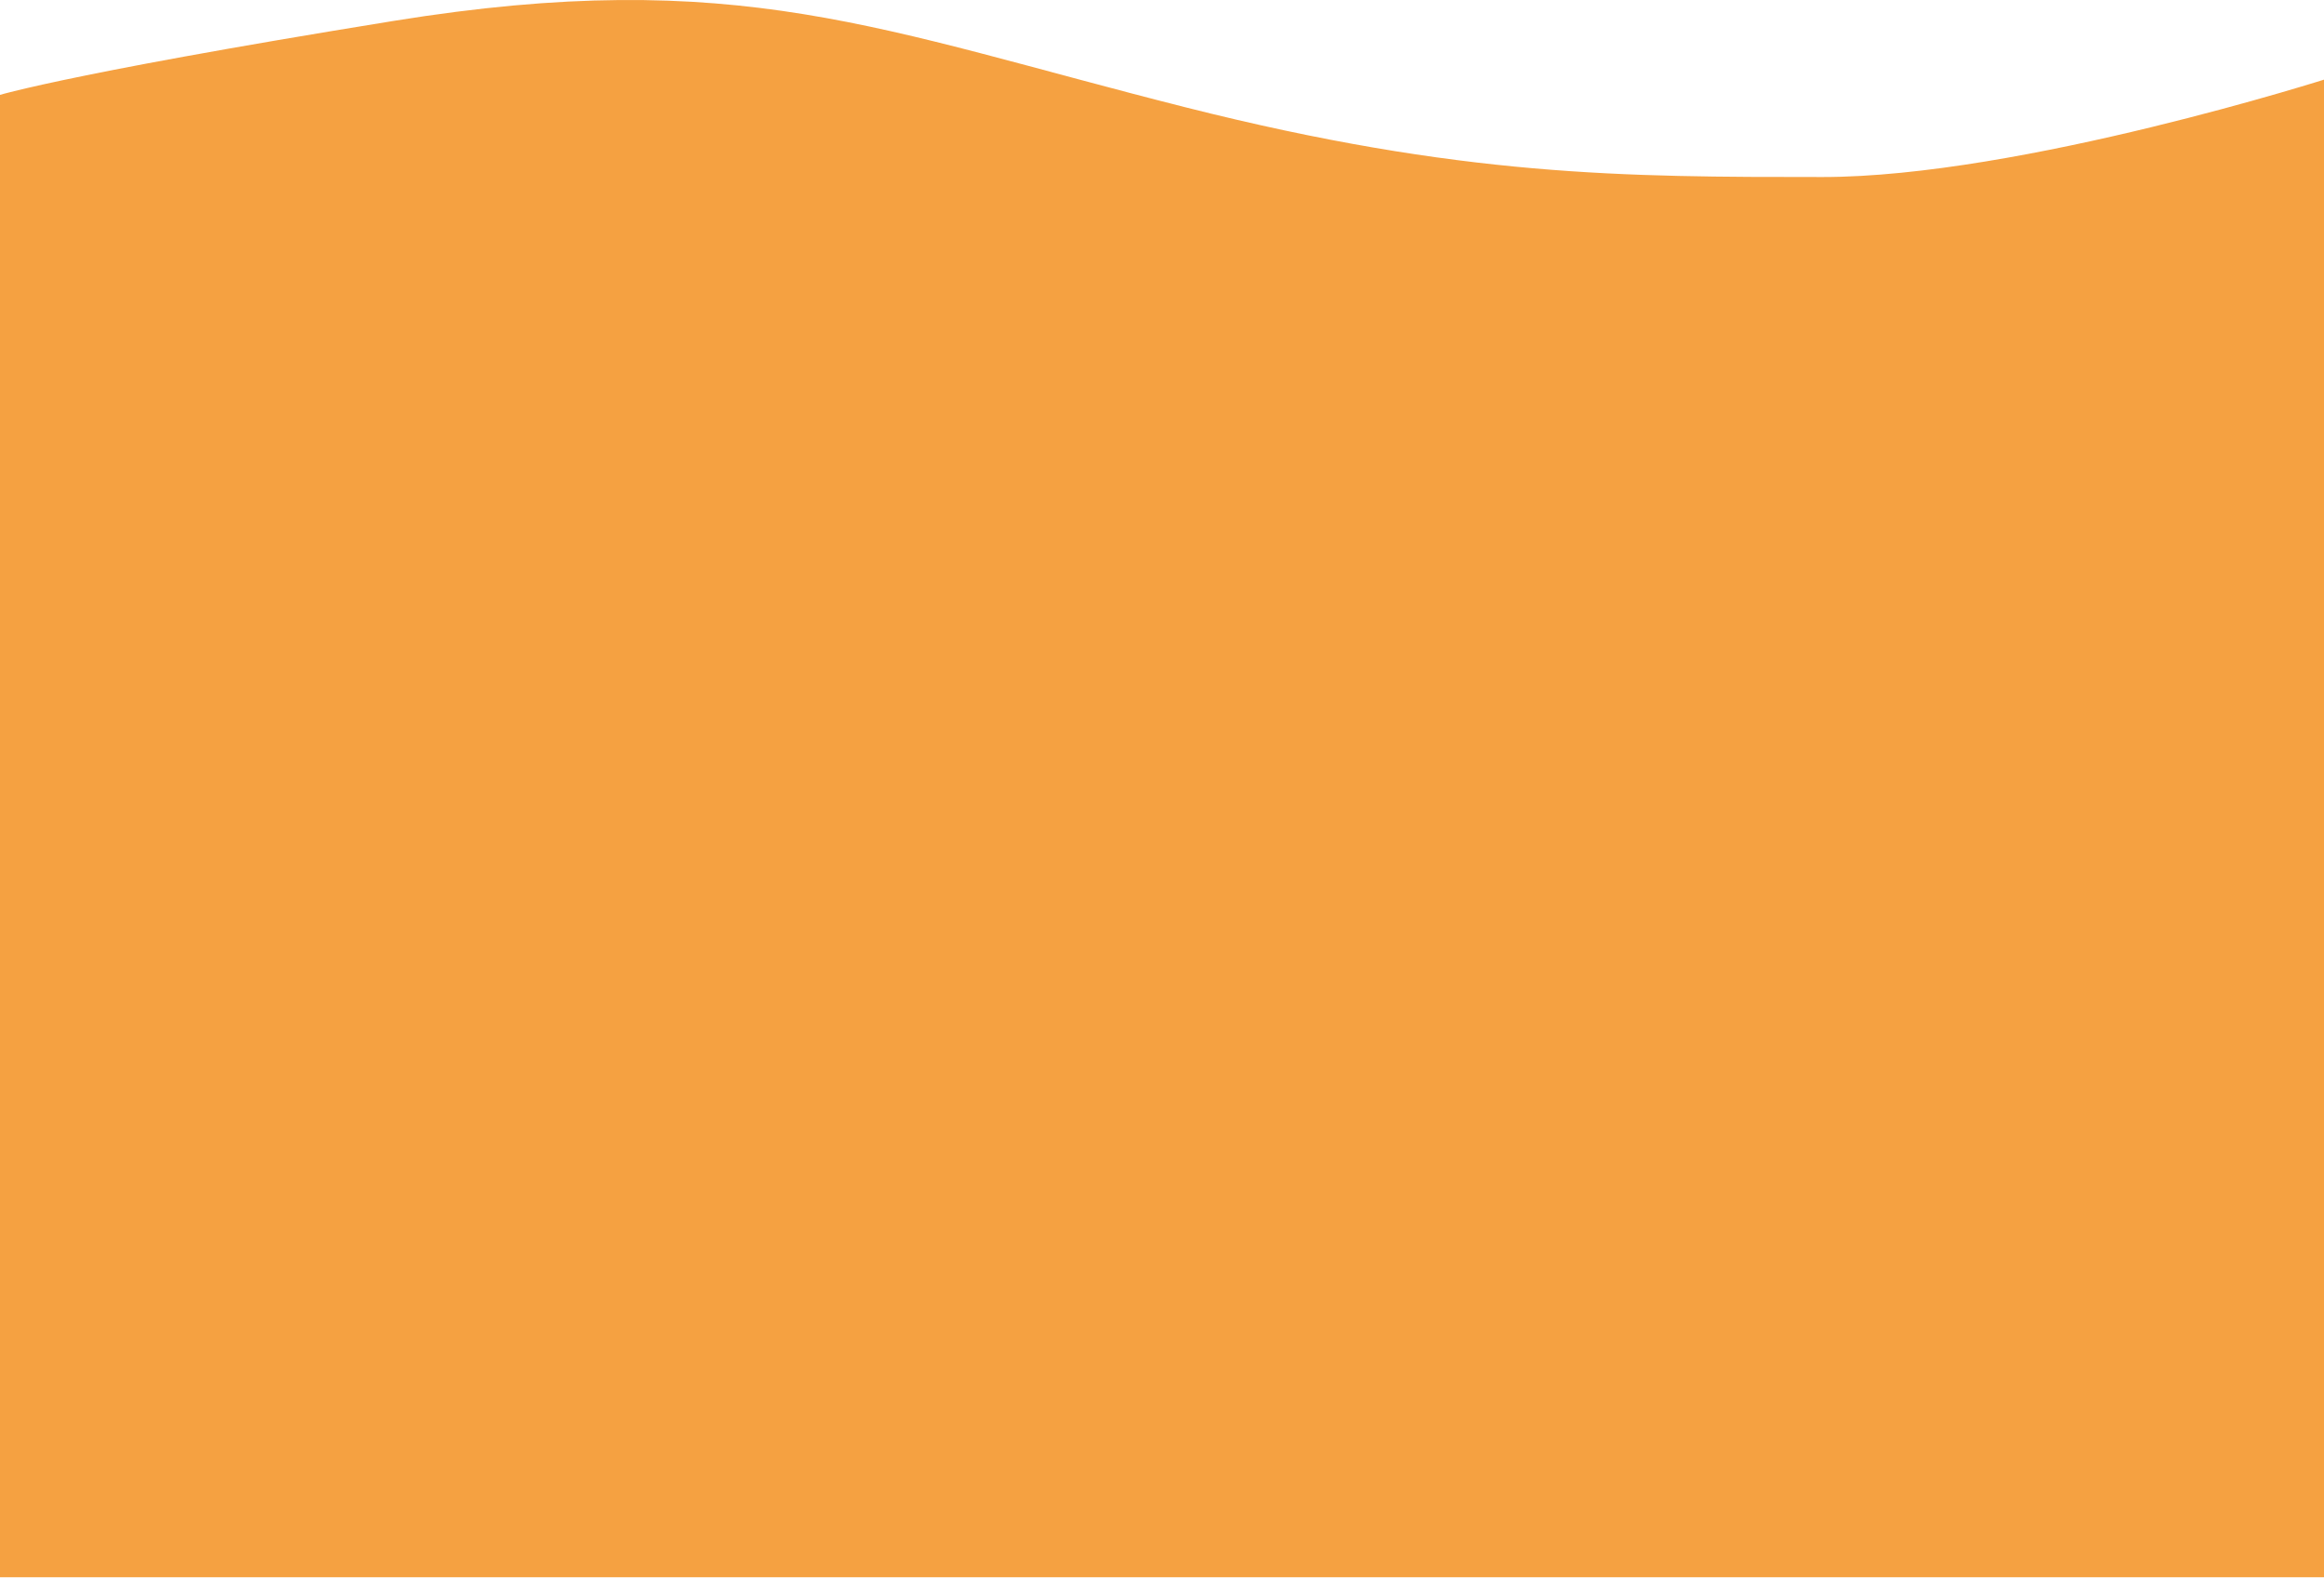
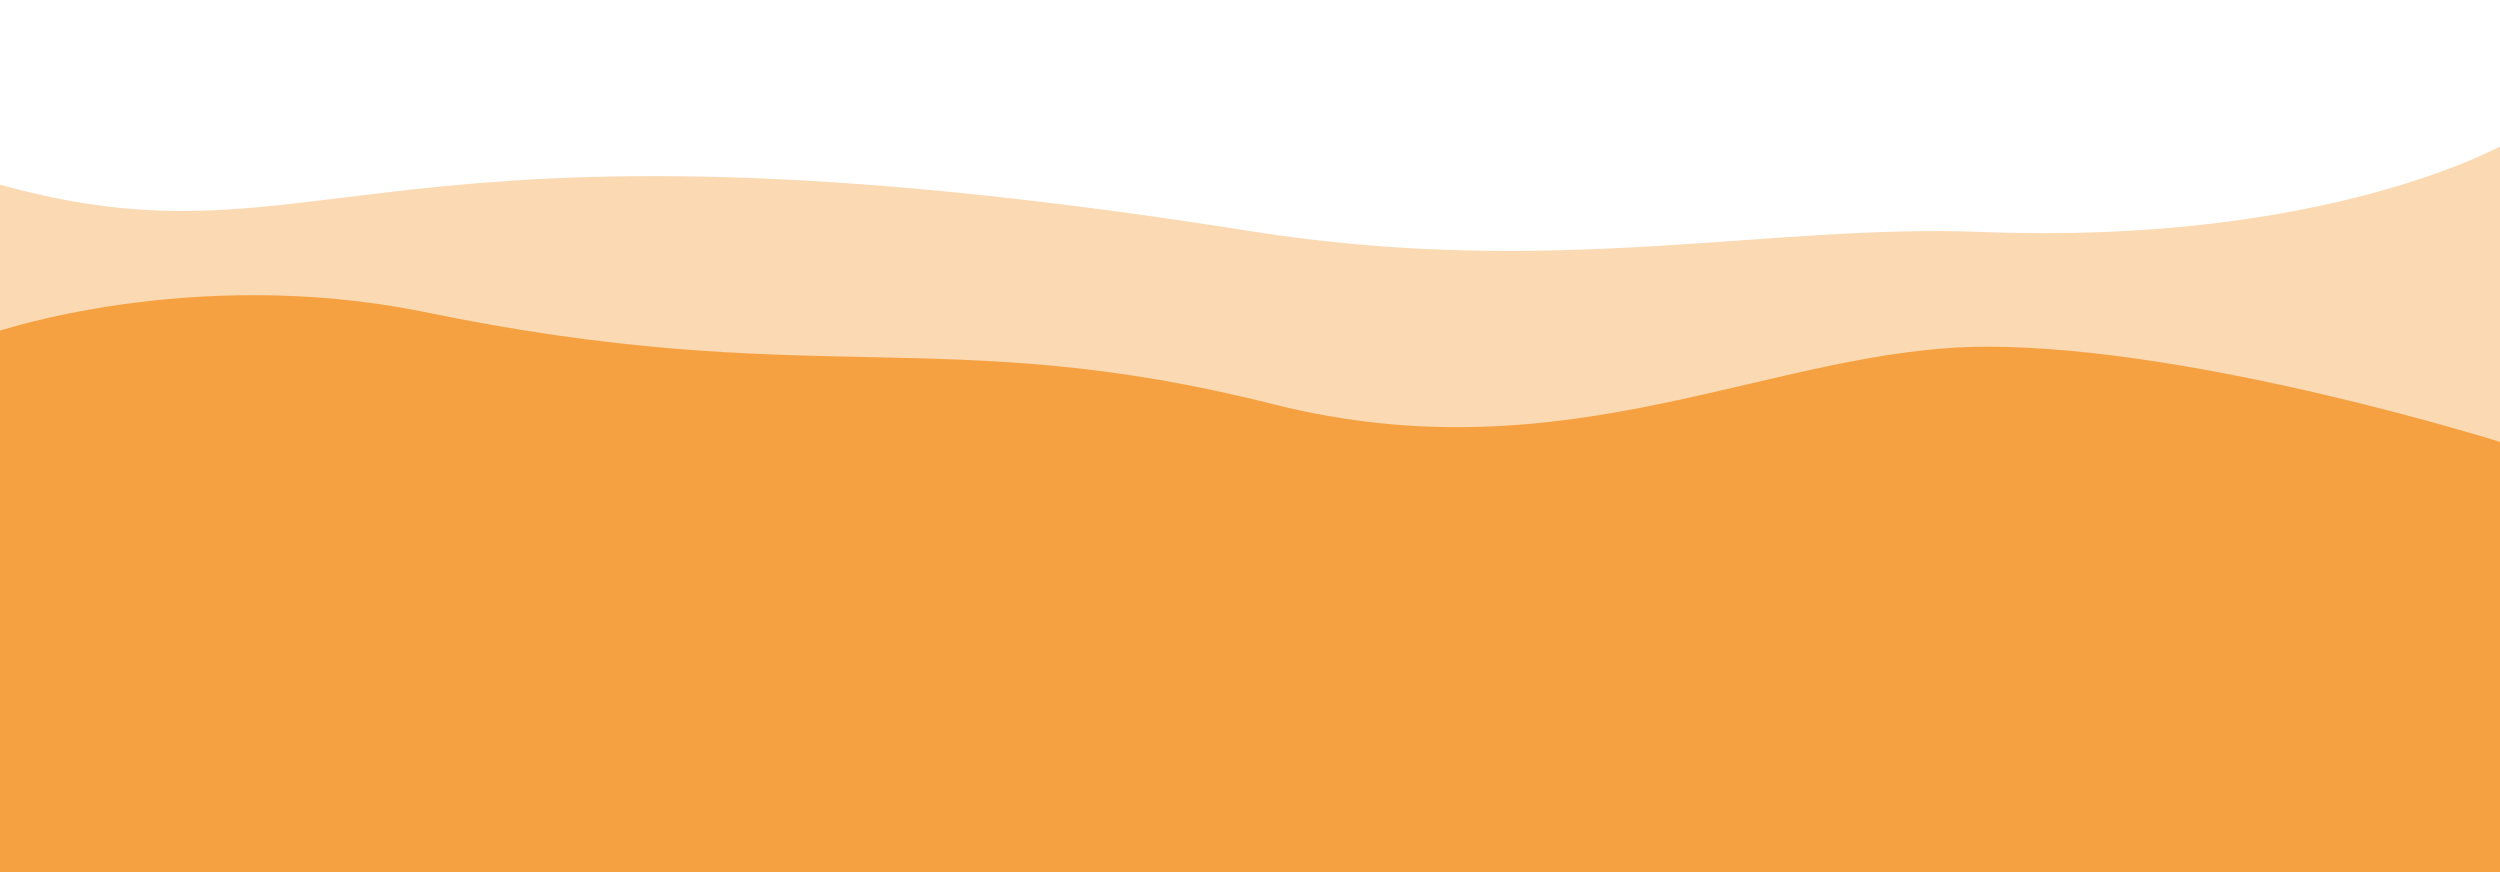
- <svg xmlns="http://www.w3.org/2000/svg" width="1440" height="977" viewBox="0 0 1440 977" fill="none">
-   <path d="M-1.497 977L1444 977V48.092C1444 48.092 1251.88 109.658 1129.28 109.658C1006.69 109.658 905.629 109.658 734.511 66.452C544.88 18.572 457.32 -21.579 243.672 12.987C30.025 47.554 -6 60.511 -6 60.511L-1.497 977Z" fill="#F5A141" />
+ <svg xmlns="http://www.w3.org/2000/svg" id="Ebene_1" version="1.1" viewBox="0 0 1440 501.9">
+   <defs>
+     <style>
+       .st0, .st1 {
+         fill: #f5a141;
+       }
+ 
+       .st1 {
+         opacity: .4;
+       }
+     </style>
+   </defs>
+   <path class="st1" d="M-2.7,1069h1445.5V82.9s-101.8,58.5-301.5,50.7c-122.5-4.8-247,27.2-421.3-.5C207.6,51.8,189.1,159.2-1.3,106l-1.5,963Z" />
+   <path class="st0" d="M-2.7,1143.3h1445.5V255.4s-175.6-55.7-298.2-55.7-240.2,76.3-411.3,33.1c-189.6-47.9-265.5-6.5-490.8-53.5C109.7,152.9-2.3,191.2-2.3,191.2l-.5,952.1Z" />
</svg>
